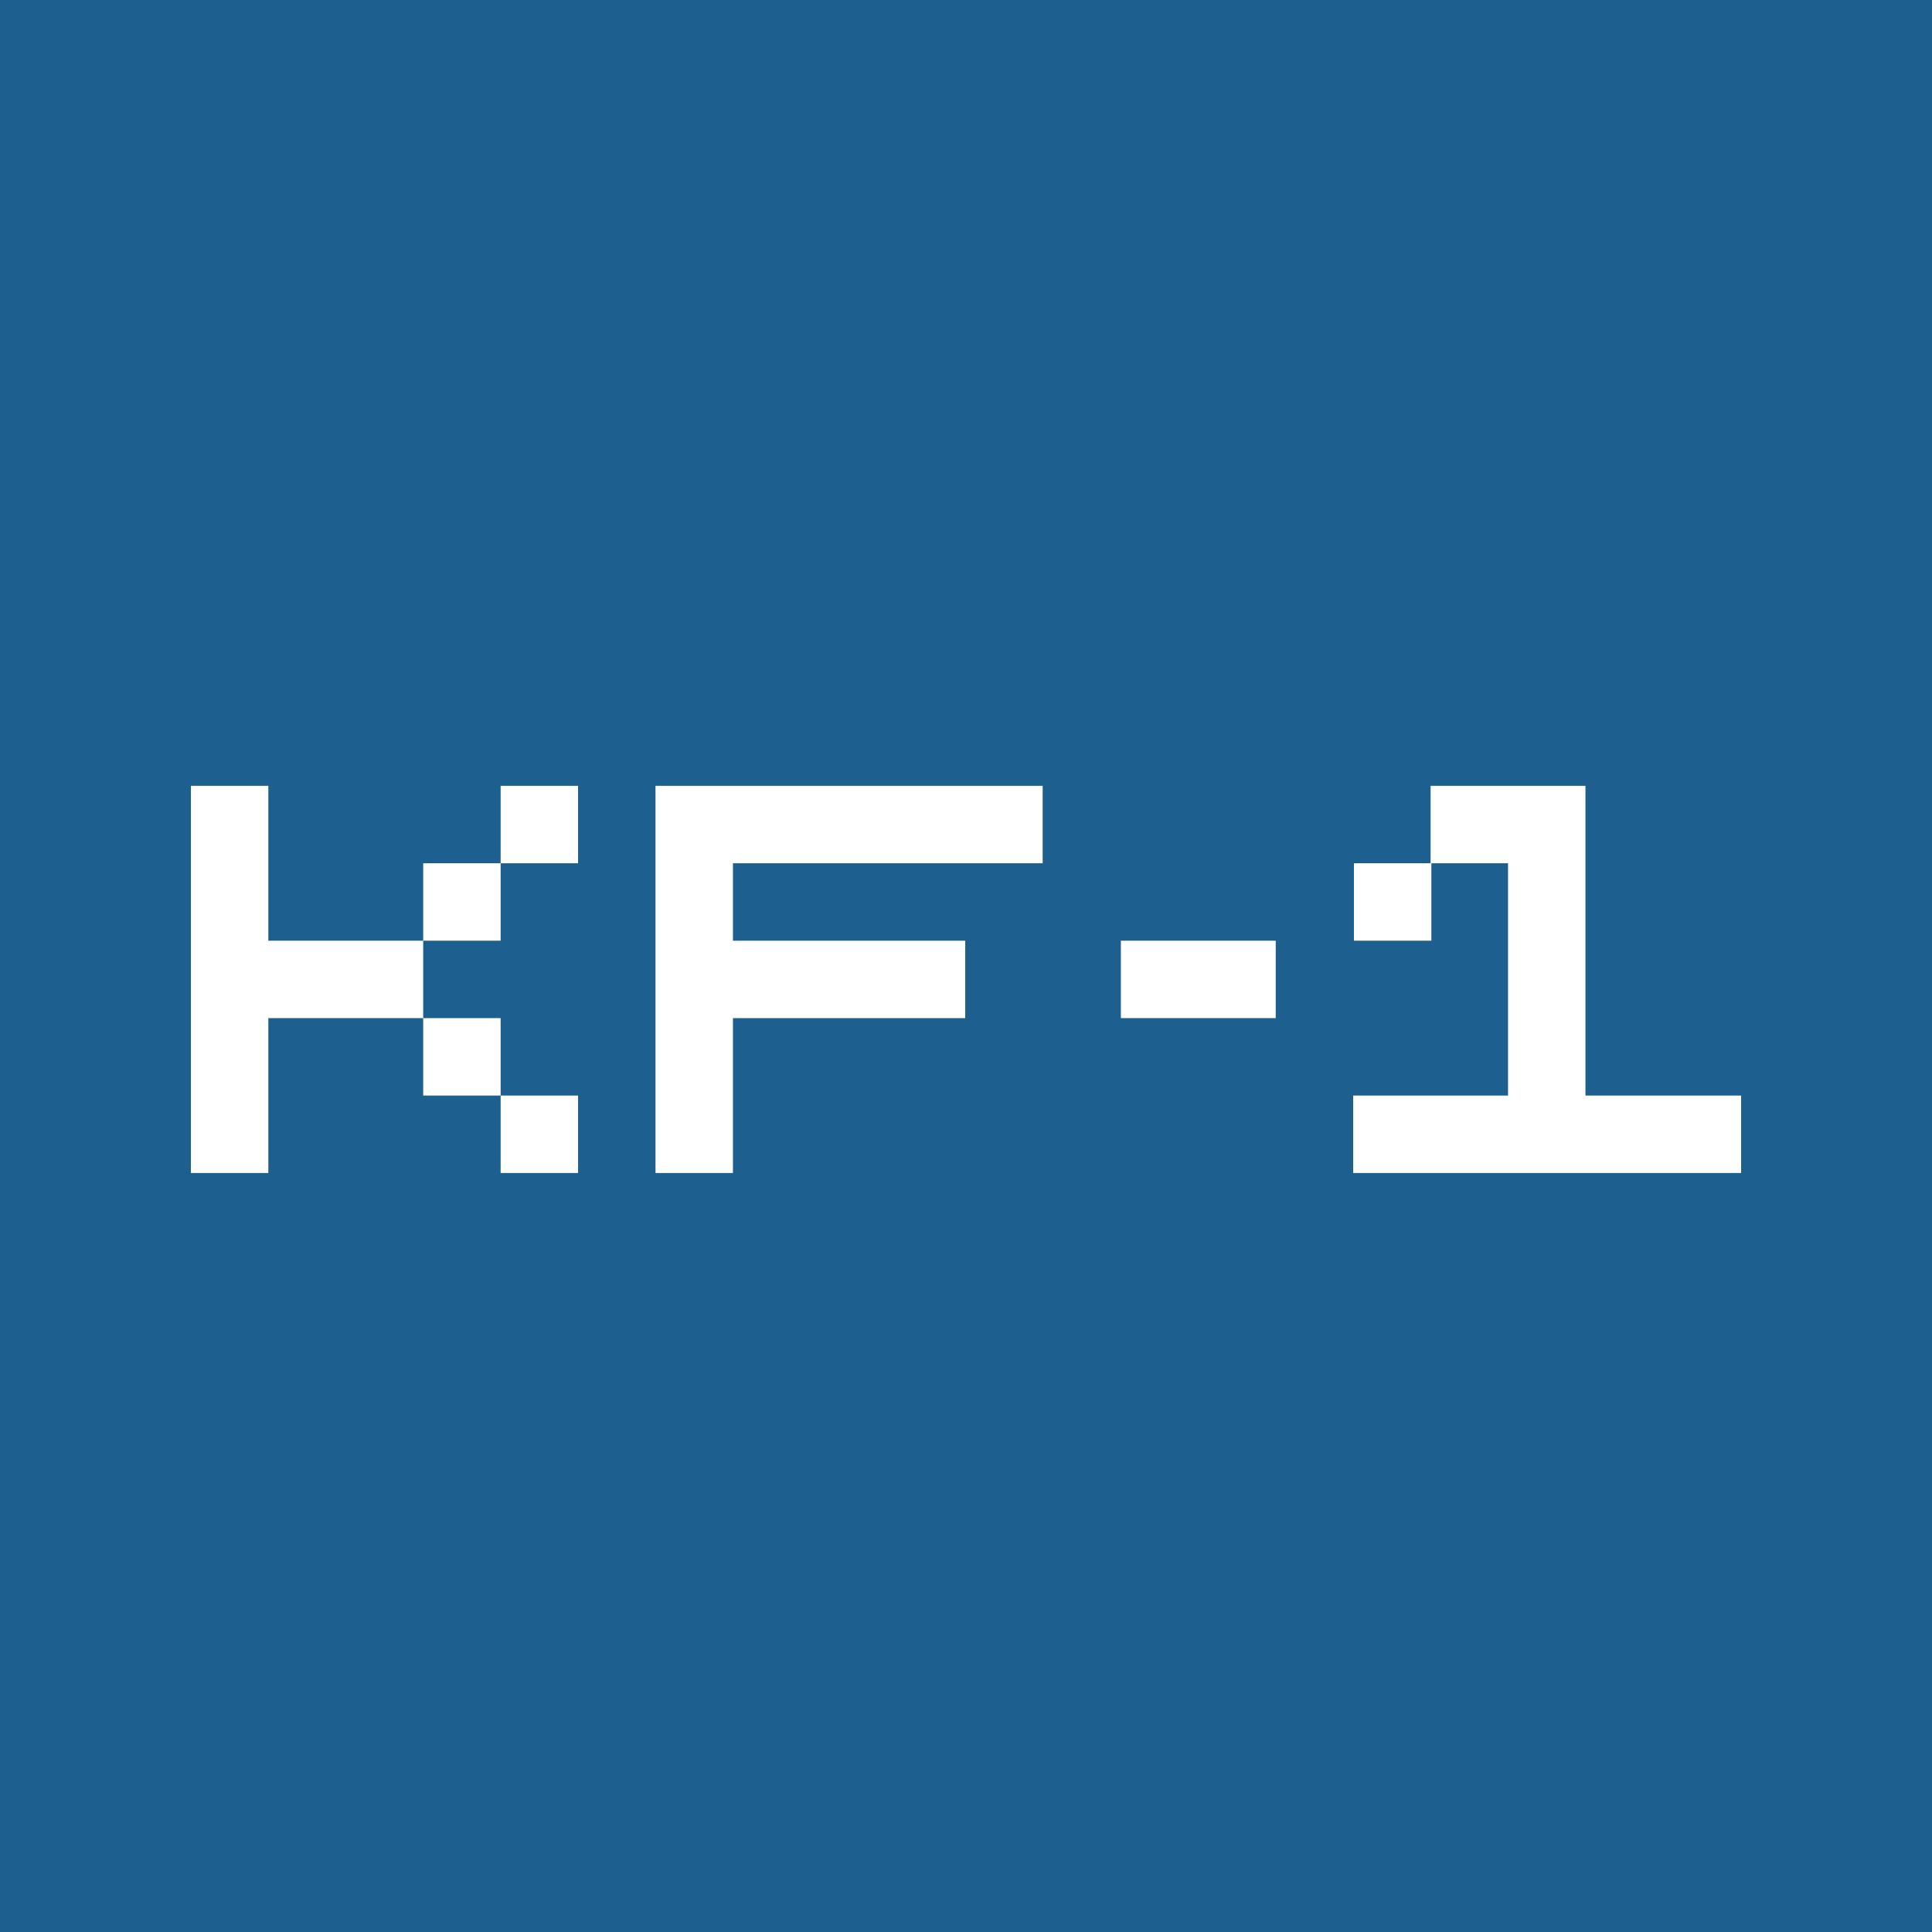
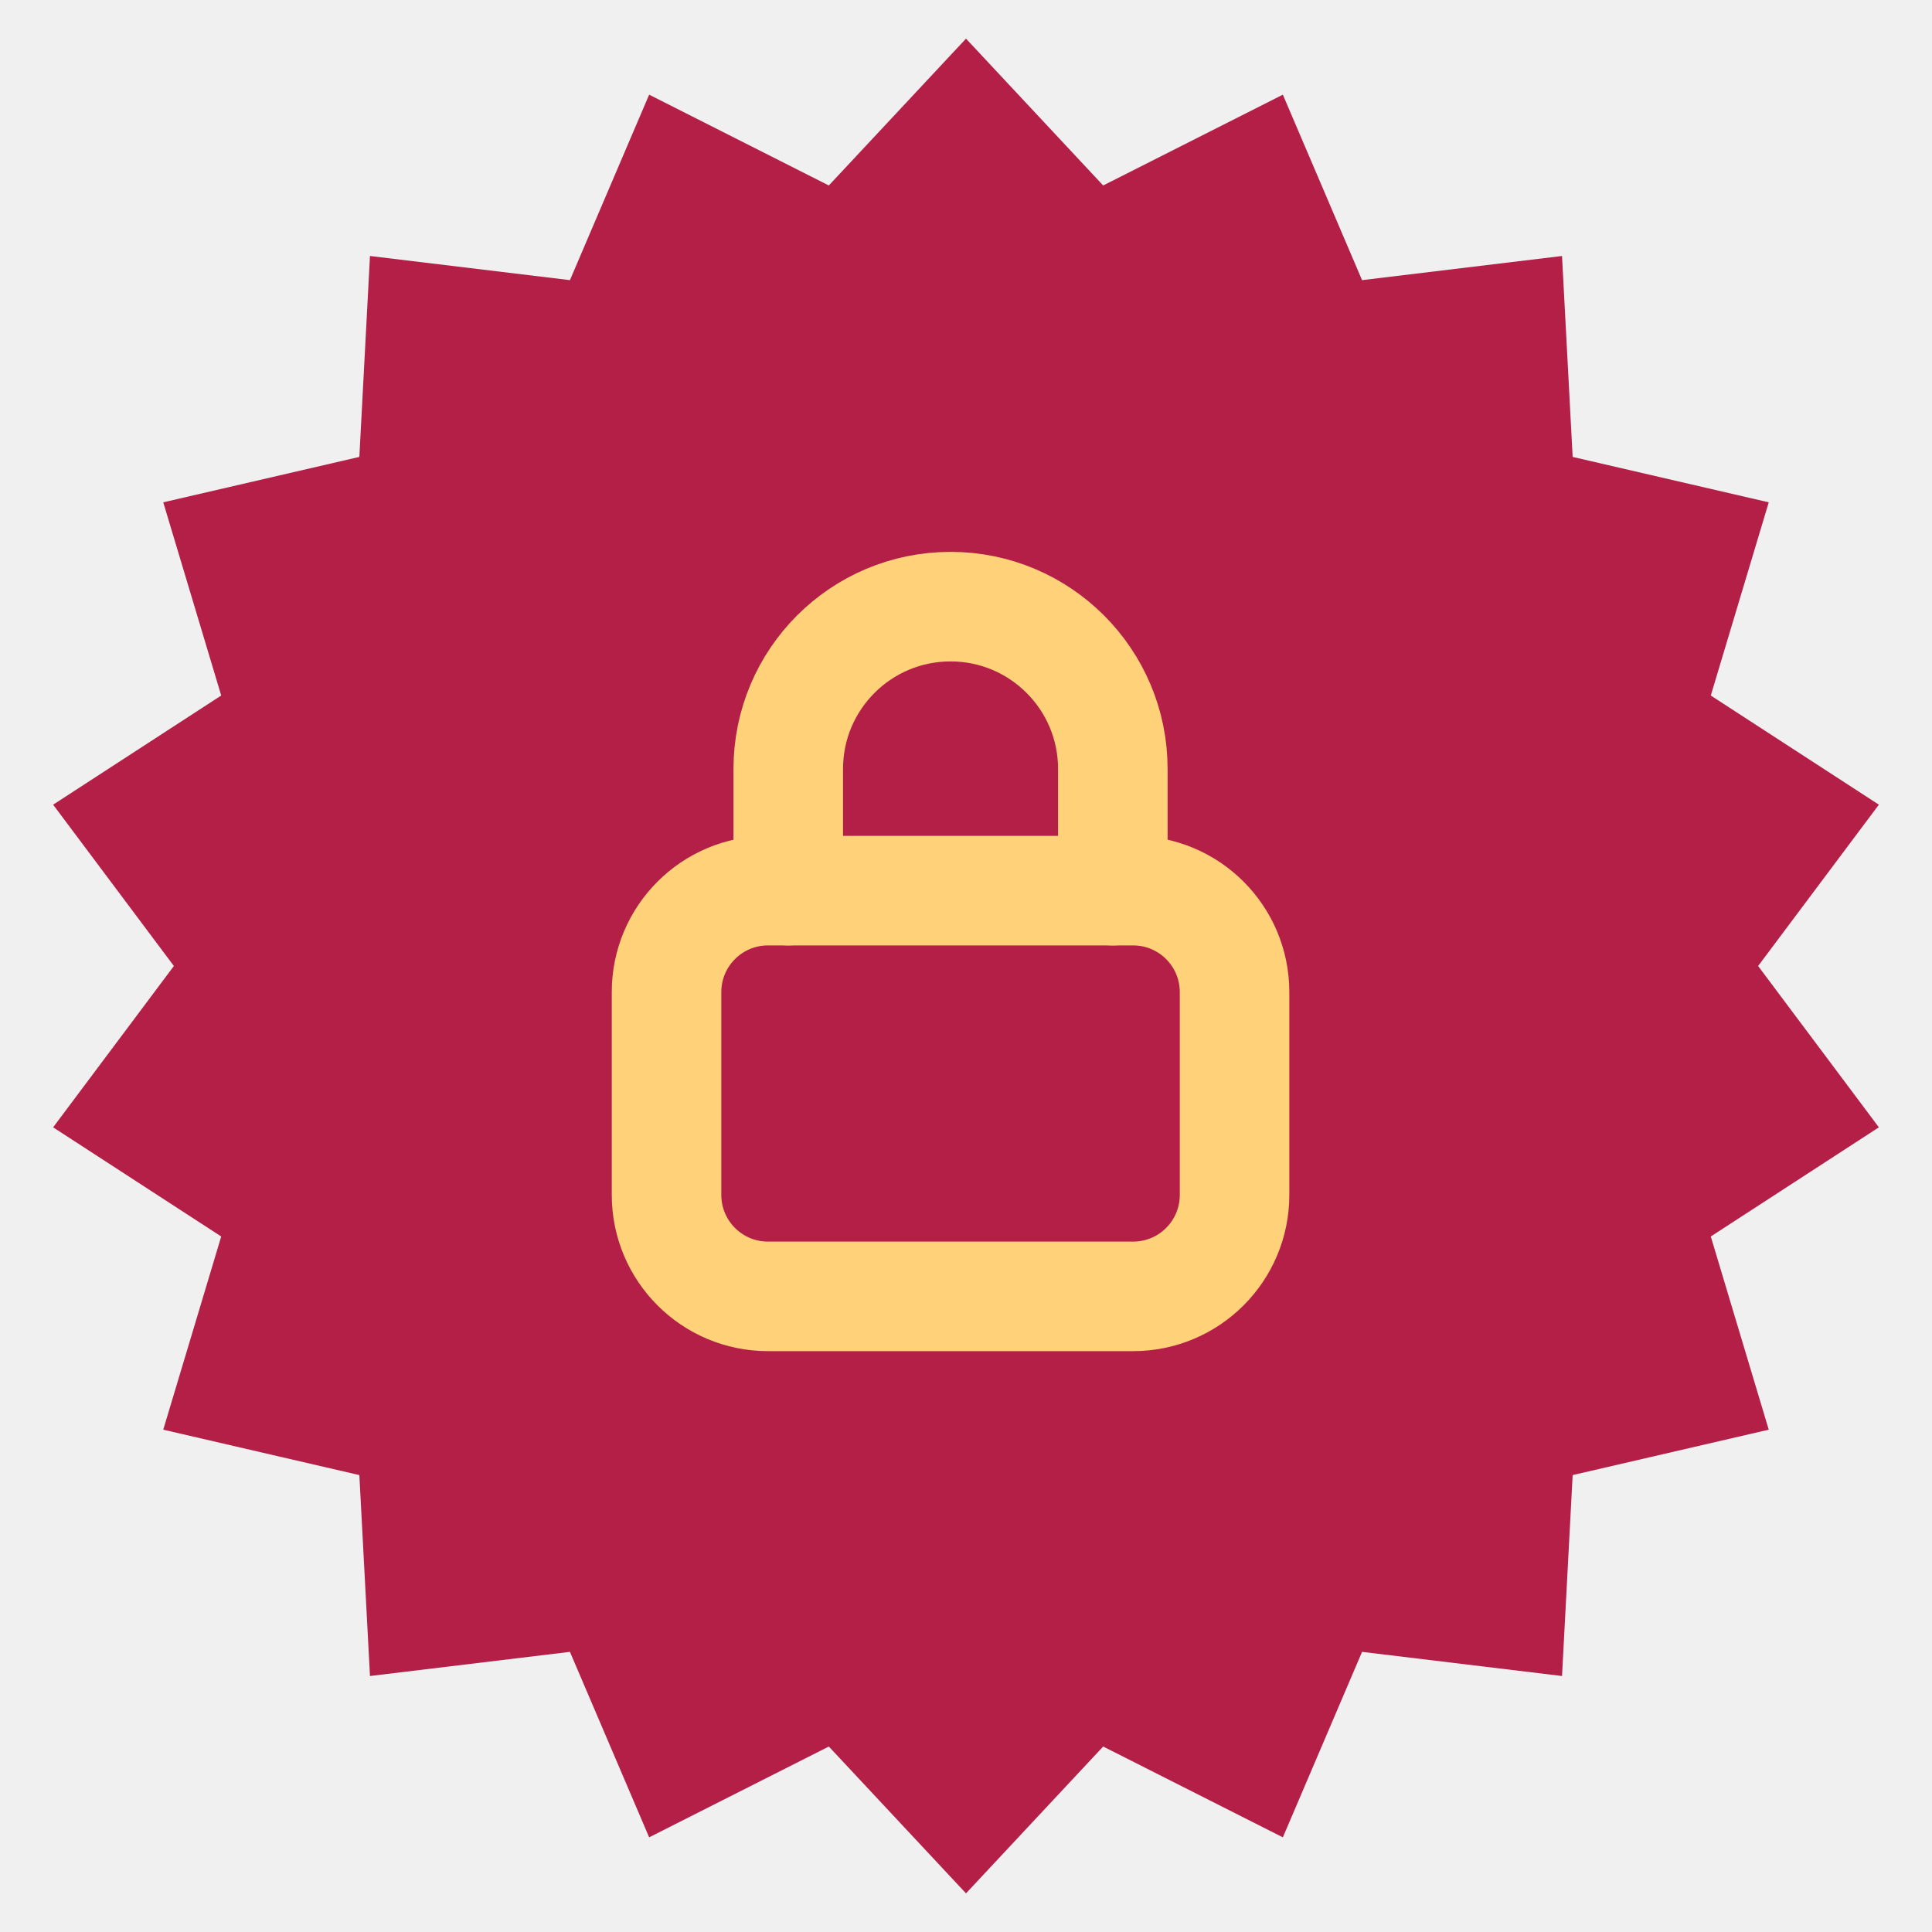
- <svg xmlns="http://www.w3.org/2000/svg" id="Layer_2" version="1.1" viewBox="0 0 252 252">
-   <defs>
-     <style>
-       .st0 {
-         fill: #1d5f8f;
-       }
- 
-       .st1 {
-         fill: #fff;
-       }
-     </style>
-   </defs>
-   <rect class="st0" width="252" height="252" />
-   <g>
-     <path class="st1" d="M35,122.7h20.2v10.1h-20.2v20.2h-10.1v-50.5h10.1v20.2h0ZM65.3,112.6v10.1h-10.1v-10.1h10.1ZM65.3,142.9h-10.1v-10.1h10.1v10.1ZM75.4,102.5v10.1h-10.1v-10.1h10.1ZM75.4,153h-10.1v-10.1h10.1v10.1Z" />
-     <path class="st1" d="M85.5,102.5h50.5v10.1h-40.4v10.1h30.3v10.1h-30.3v20.2h-10.1s0-50.6,0-50.6Z" />
-     <path class="st1" d="M146.2,132.8v-10.1h20.2v10.1h-20.2Z" />
-     <path class="st1" d="M206.9,142.9h20.2v10.1h-50.6v-10.1h20.2v-30.3h-10.1v-10.1h20.2v40.4h0ZM176.6,122.7v-10.1h10.1v10.1h-10.1Z" />
+ <svg xmlns="http://www.w3.org/2000/svg" viewBox="0 0 200 200">
+   <polygon points="100.0,4.0 114.2,19.2 132.8,9.8 141.0,29.0 161.7,26.5 162.8,47.3 183.1,52.0 177.1,72.0 194.5,83.3 182.0,100.0 194.5,116.7 177.1,128.0 183.1,148.0 162.8,152.7 161.7,173.5 141.0,171.0 132.8,190.2 114.2,180.8 100.0,196.0 85.8,180.8 67.2,190.2 59.0,171.0 38.3,173.5 37.2,152.7 16.9,148.0 22.9,128.0 5.5,116.7 18.0,100.0 5.5,83.3 22.9,72.0 16.9,52.0 37.2,47.3 38.3,26.5 59.0,29.0 67.2,9.8 85.8,19.2" fill="#b31f47" />
+   <g transform="translate(48 46) scale(4.2)" fill="none" stroke="#ffd27a" stroke-width="2.7" stroke-linecap="round" stroke-linejoin="round">
+     <rect x="5" y="11" width="14" height="10" rx="2.5" />
+     <path d="M8 11V8a4 4 0 0 1 8 0v3" />
  </g>
</svg>
